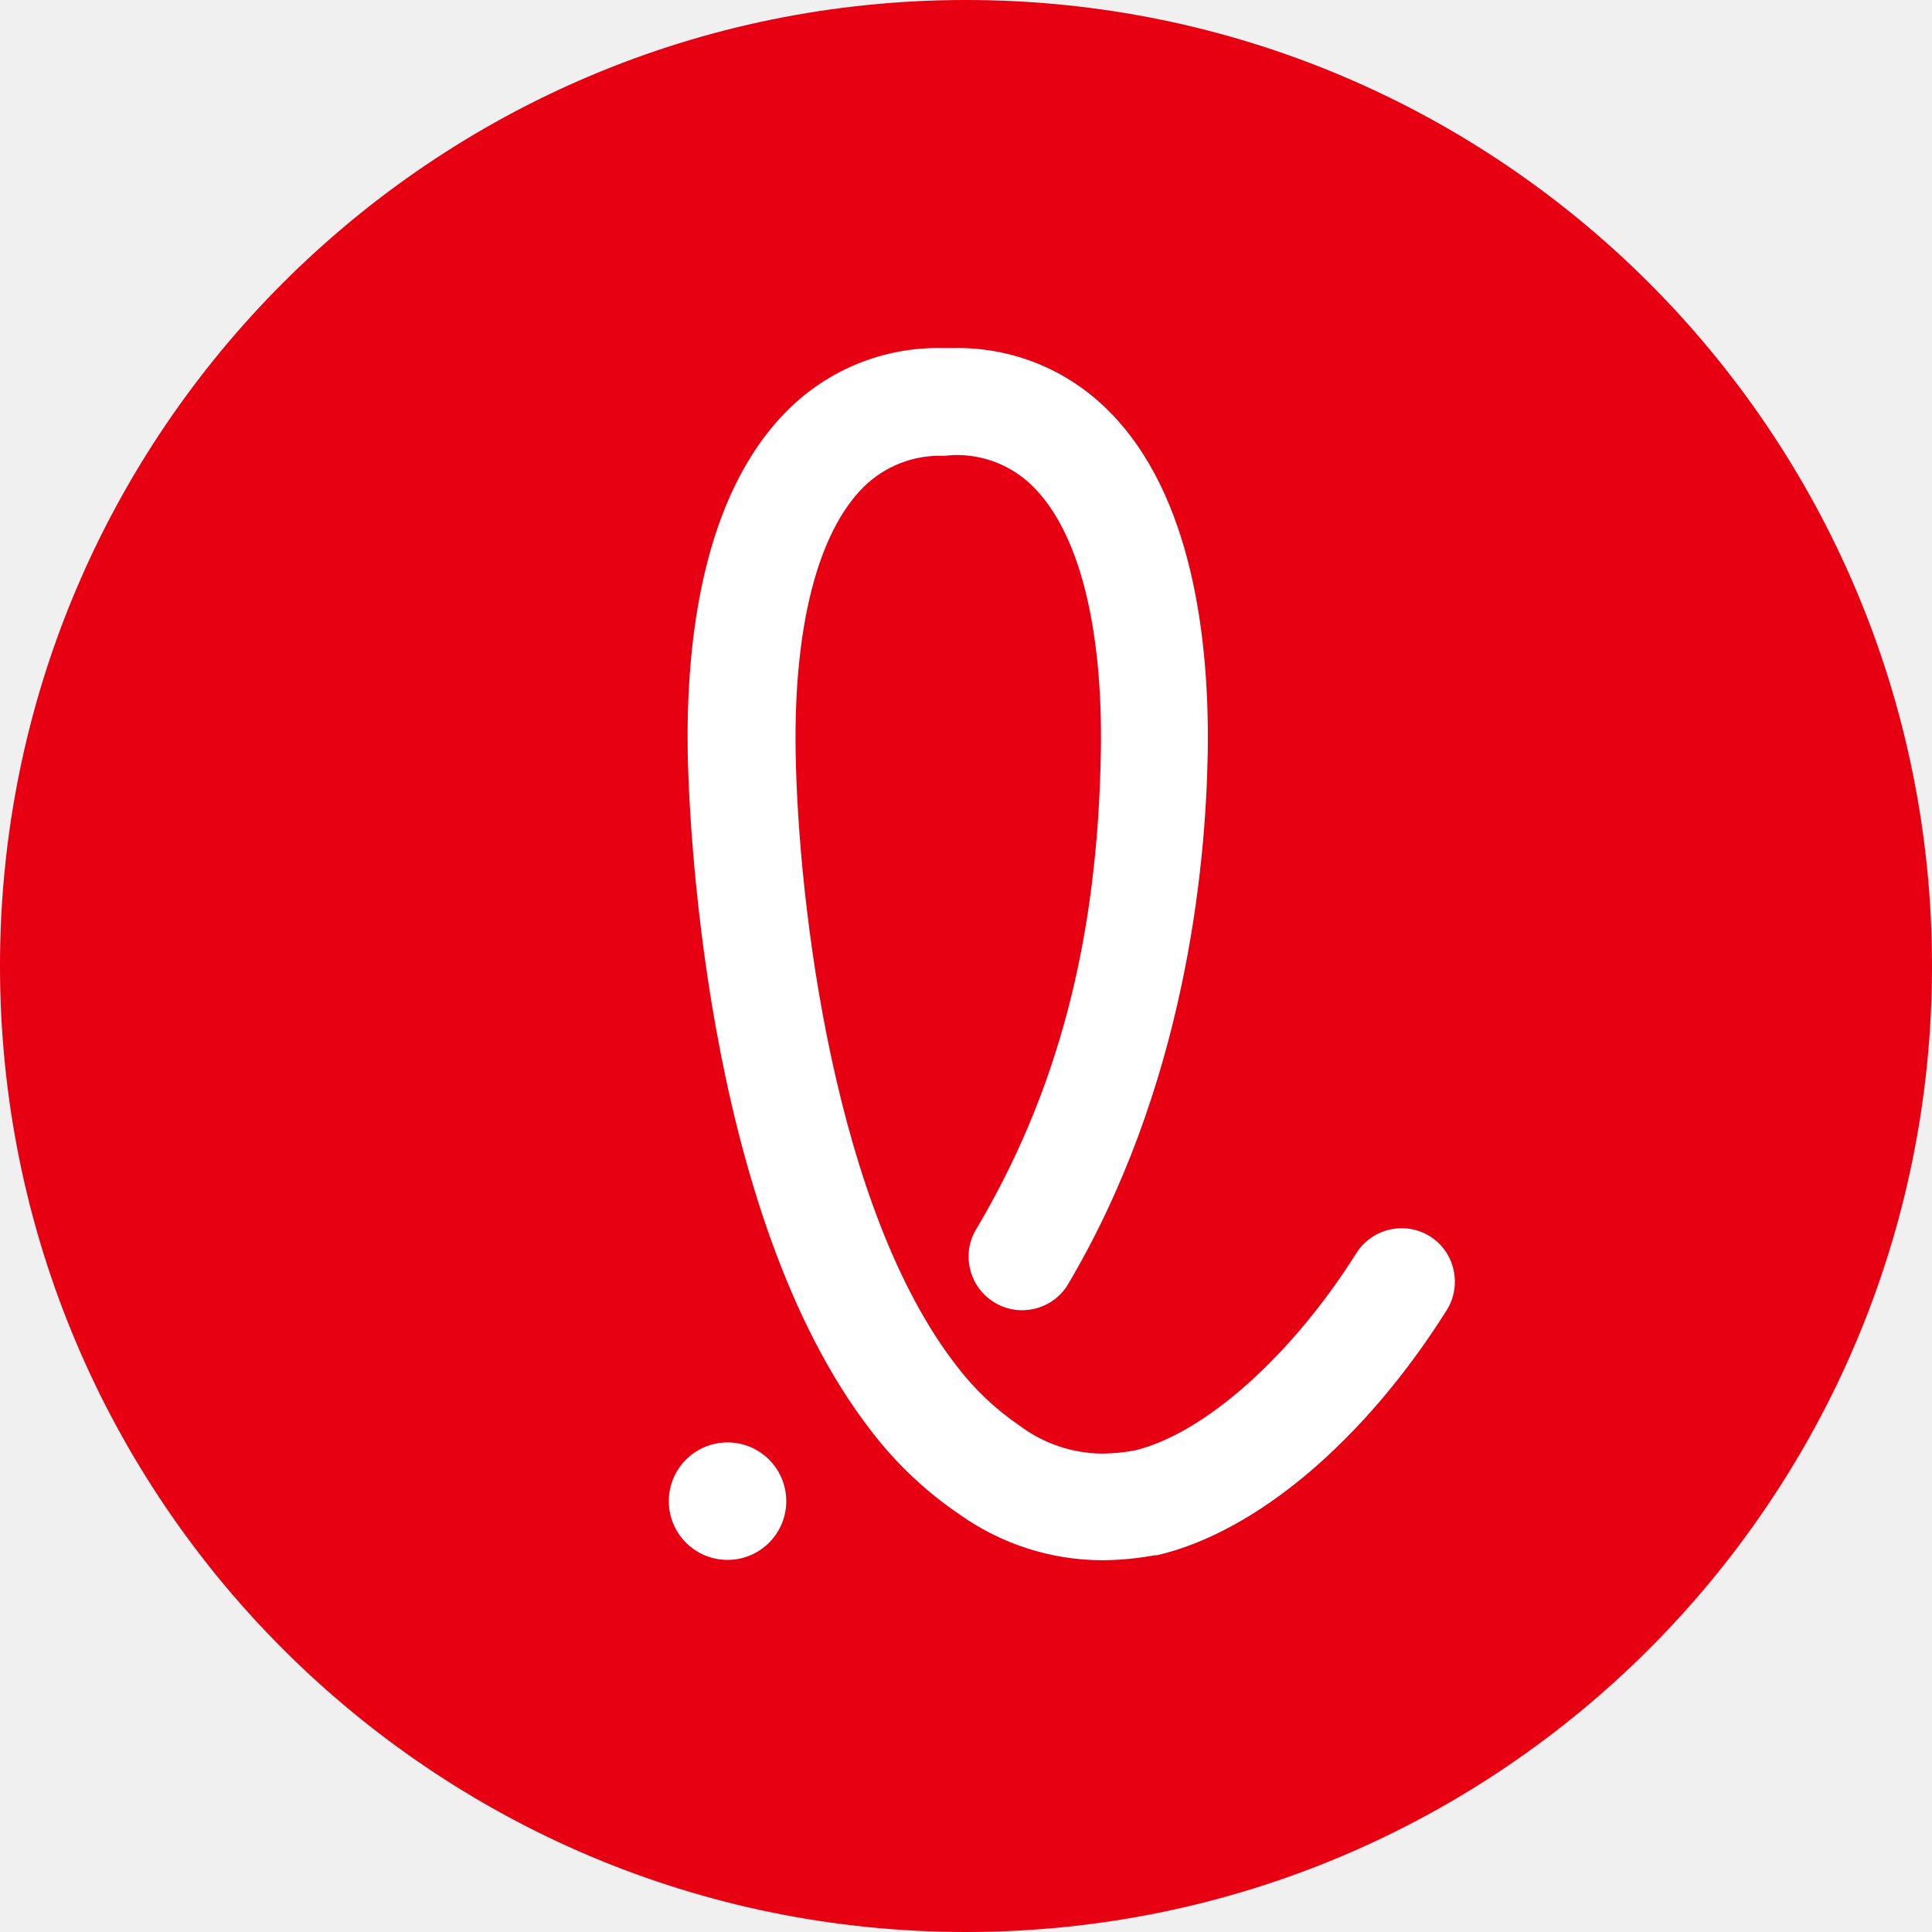
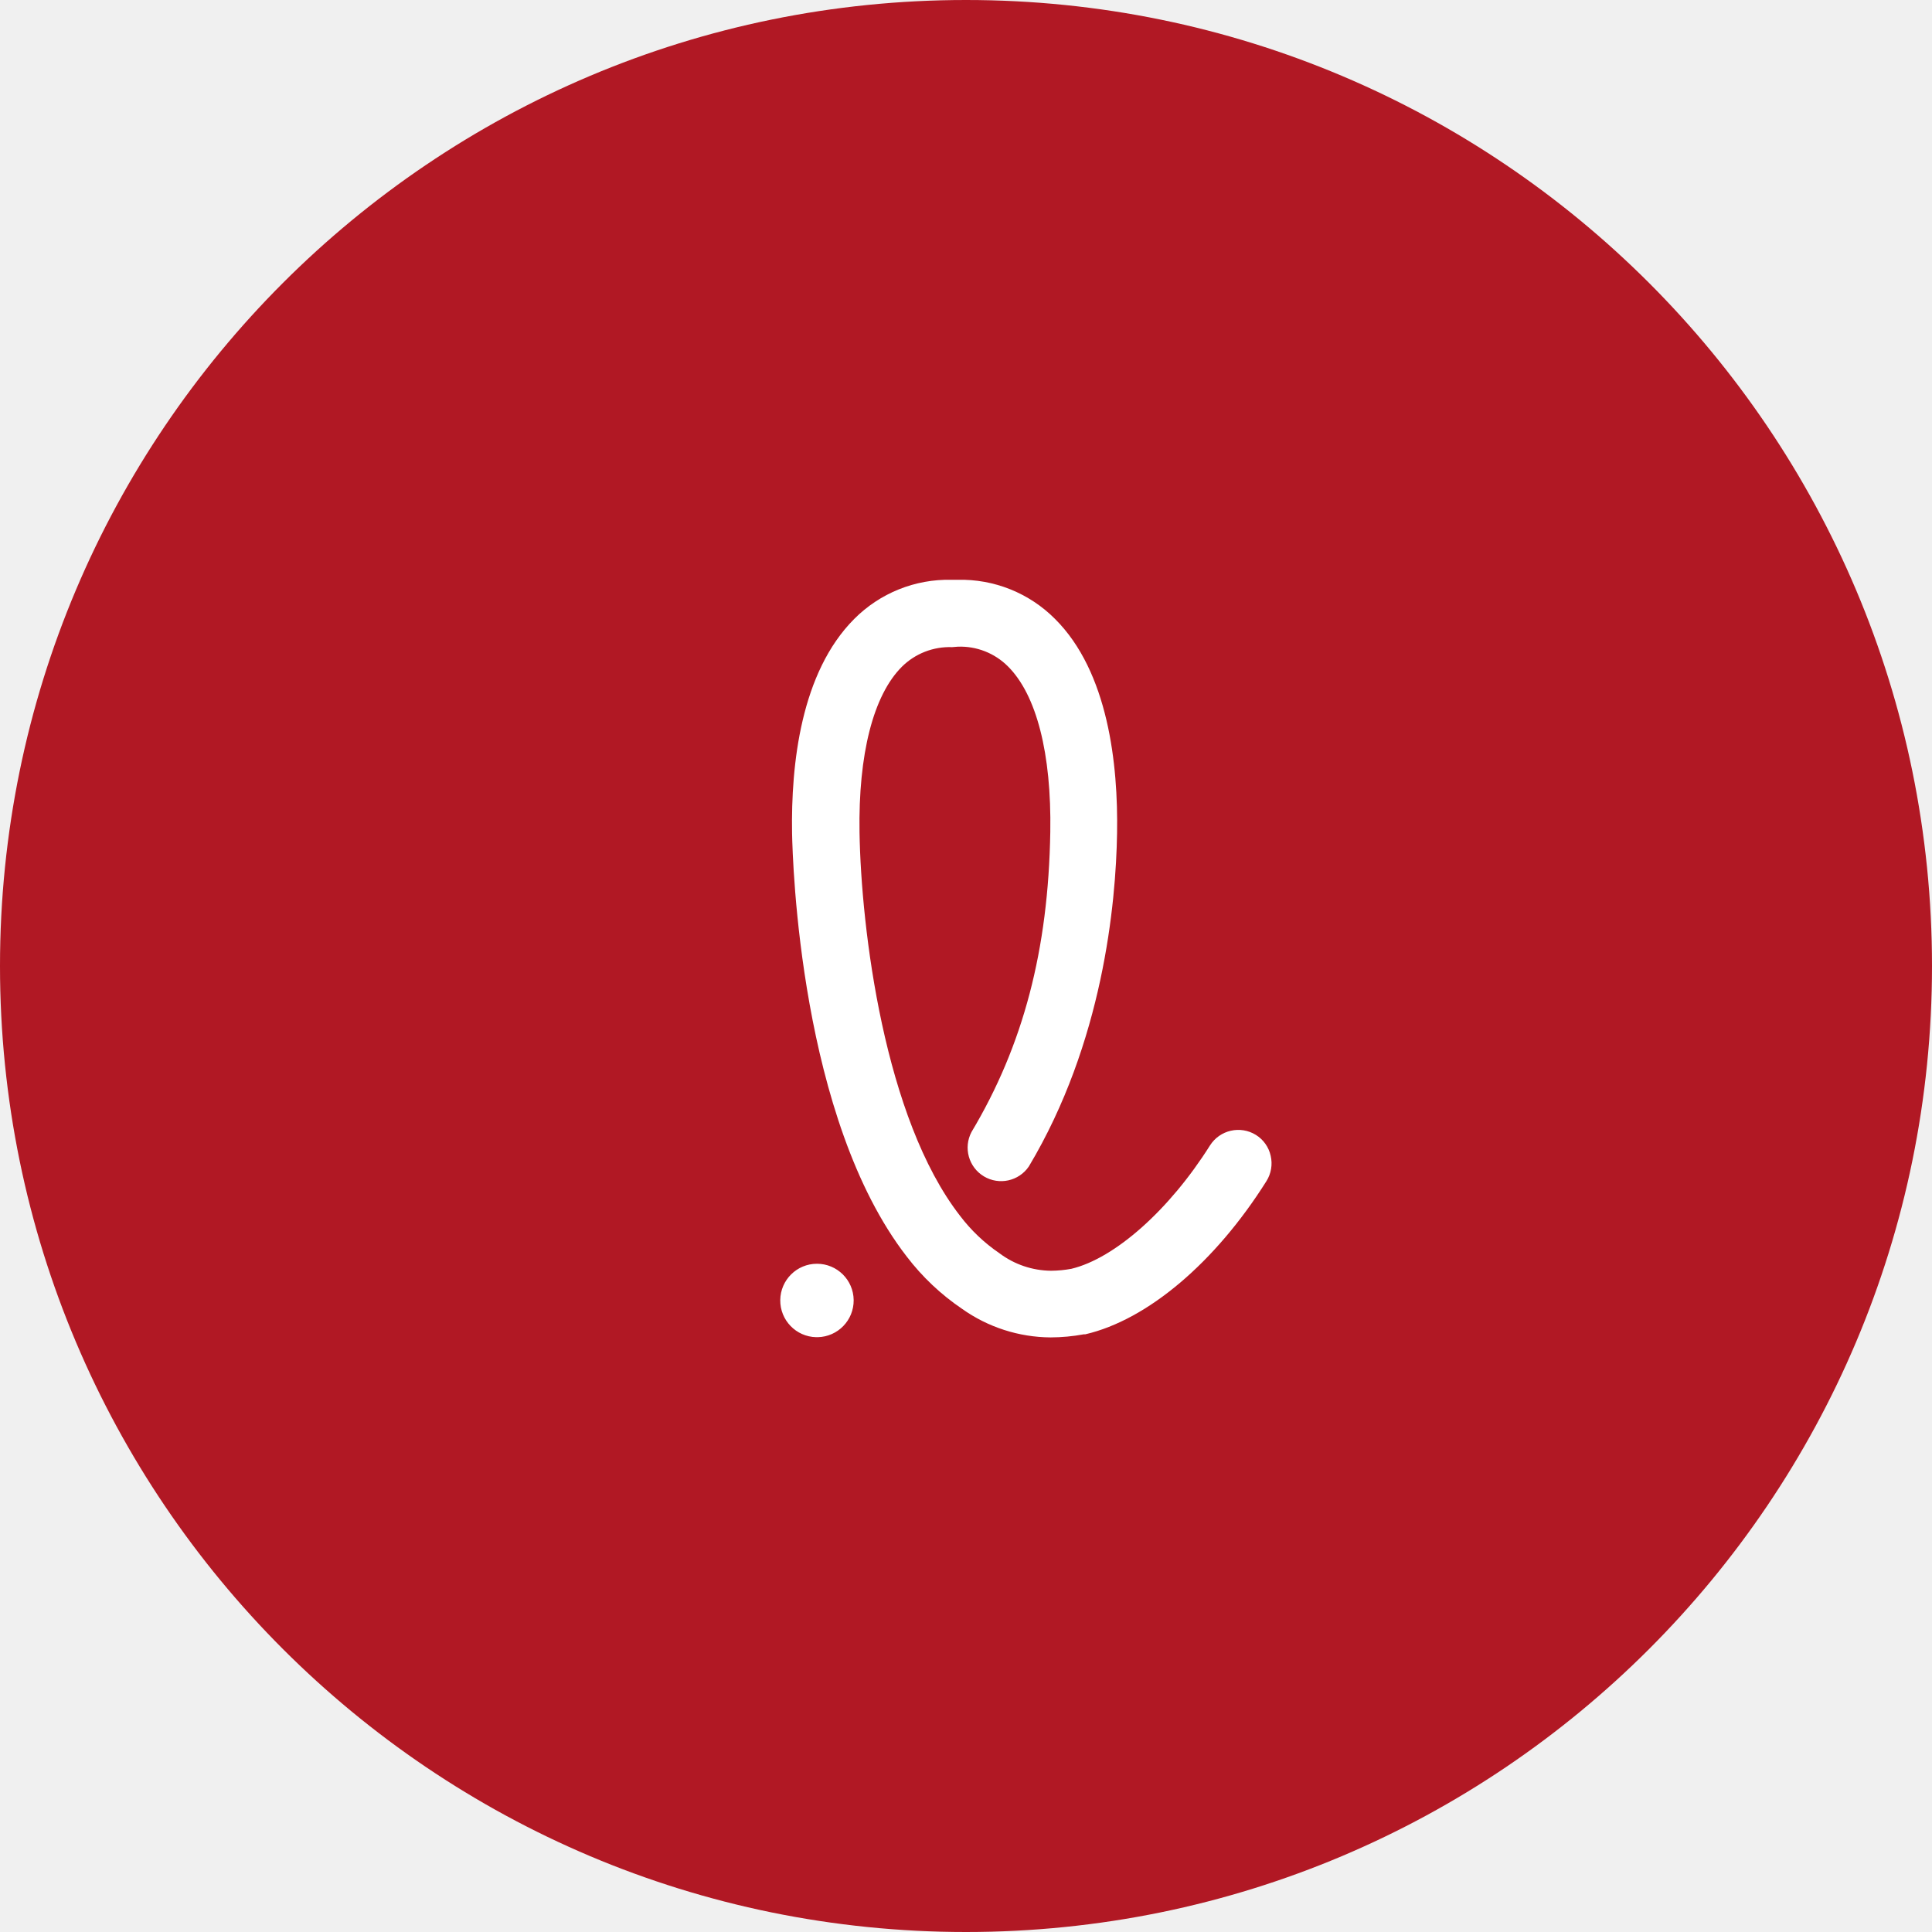
- <svg xmlns="http://www.w3.org/2000/svg" width="100" height="100" viewBox="0 0 100 100" fill="none">
-   <circle cx="50" cy="50" r="50" fill="#E60012" />
-   <path d="M37.591 80.739C35.925 80.703 34.599 79.332 34.618 77.666C34.636 76 35.991 74.659 37.657 74.659C39.324 74.659 40.679 76 40.697 77.666C40.715 79.332 39.39 80.703 37.724 80.739H37.591M48.849 23.593C48.081 23.565 47.316 23.695 46.6 23.974C45.884 24.254 45.233 24.677 44.688 25.218C42.322 27.584 41.078 32.45 41.182 38.93C41.315 46.931 43.225 62.609 49.505 70.686C50.416 71.888 51.517 72.934 52.764 73.784C53.999 74.715 55.501 75.225 57.048 75.238C57.612 75.233 58.175 75.179 58.73 75.076C62.33 74.212 66.843 70.201 70.206 64.861C71.02 63.579 72.714 63.189 74.006 63.987C74.316 64.179 74.584 64.431 74.794 64.728C75.005 65.025 75.153 65.361 75.232 65.716C75.315 66.072 75.327 66.441 75.266 66.802C75.206 67.162 75.075 67.507 74.88 67.817C70.634 74.563 65.029 79.305 59.879 80.502H59.756C58.847 80.669 57.925 80.755 57.001 80.758C54.374 80.74 51.817 79.914 49.675 78.393C47.925 77.208 46.379 75.748 45.097 74.069C36.251 62.666 35.643 41.391 35.596 38.997C35.501 33.295 36.318 25.693 40.745 21.256C41.797 20.199 43.052 19.366 44.436 18.809C45.819 18.252 47.301 17.982 48.792 18.016H49.305C50.797 17.98 52.281 18.248 53.666 18.803C55.051 19.358 56.308 20.19 57.362 21.247C61.788 25.637 62.606 33.324 62.511 38.987C62.416 44.897 61.333 56.347 55.205 66.6C54.378 67.819 52.744 68.179 51.482 67.422C50.22 66.664 49.768 65.052 50.455 63.749C54.739 56.576 56.82 48.679 56.981 38.892C57.086 32.411 55.842 27.537 53.466 25.18C52.924 24.639 52.277 24.216 51.564 23.936C50.852 23.657 50.089 23.527 49.324 23.555L48.849 23.593Z" fill="white" />
+ <svg xmlns="http://www.w3.org/2000/svg" width="160" height="160" viewBox="0 0 160 160" fill="none">
+   <circle cx="80" cy="80" r="80" fill="#B11824" />
+   <circle cx="80" cy="80" r="50" fill="#B11824" />
+   <path d="M67.591 110.739C65.925 110.703 64.599 109.332 64.618 107.666C64.636 106 65.991 104.659 67.657 104.659C69.324 104.659 70.679 106 70.697 107.666C70.715 109.332 69.39 110.703 67.724 110.739H67.591M78.849 53.593C78.081 53.565 77.316 53.695 76.6 53.974C75.884 54.254 75.233 54.677 74.688 55.218C72.322 57.584 71.078 62.45 71.182 68.93C71.315 76.931 73.225 92.609 79.505 100.686C80.416 101.888 81.517 102.934 82.763 103.784C83.999 104.715 85.501 105.225 87.048 105.238C87.612 105.233 88.175 105.179 88.73 105.076C92.33 104.211 96.843 100.201 100.206 94.861C101.02 93.579 102.714 93.189 104.006 93.987C104.316 94.179 104.584 94.431 104.794 94.728C105.005 95.025 105.154 95.361 105.232 95.716C105.315 96.072 105.327 96.441 105.266 96.802C105.206 97.162 105.075 97.507 104.88 97.817C100.634 104.563 95.029 109.305 89.879 110.502H89.756C88.847 110.669 87.925 110.755 87.001 110.758C84.374 110.74 81.817 109.914 79.675 108.393C77.925 107.208 76.379 105.748 75.097 104.069C66.251 92.666 65.643 71.391 65.596 68.997C65.501 63.295 66.318 55.693 70.745 51.256C71.797 50.199 73.052 49.366 74.436 48.809C75.819 48.252 77.301 47.982 78.792 48.016H79.305C80.797 47.98 82.281 48.248 83.665 48.803C85.051 49.358 86.308 50.19 87.362 51.247C91.788 55.637 92.606 63.324 92.511 68.987C92.416 74.897 91.333 86.347 85.205 96.6C84.378 97.819 82.744 98.179 81.482 97.422C80.22 96.664 79.768 95.052 80.455 93.749C84.739 86.576 86.82 78.679 86.981 68.892C87.086 62.411 85.842 57.537 83.466 55.18C82.924 54.639 82.277 54.216 81.564 53.936C80.852 53.657 80.089 53.527 79.324 53.556L78.849 53.593Z" fill="white" />
</svg>
